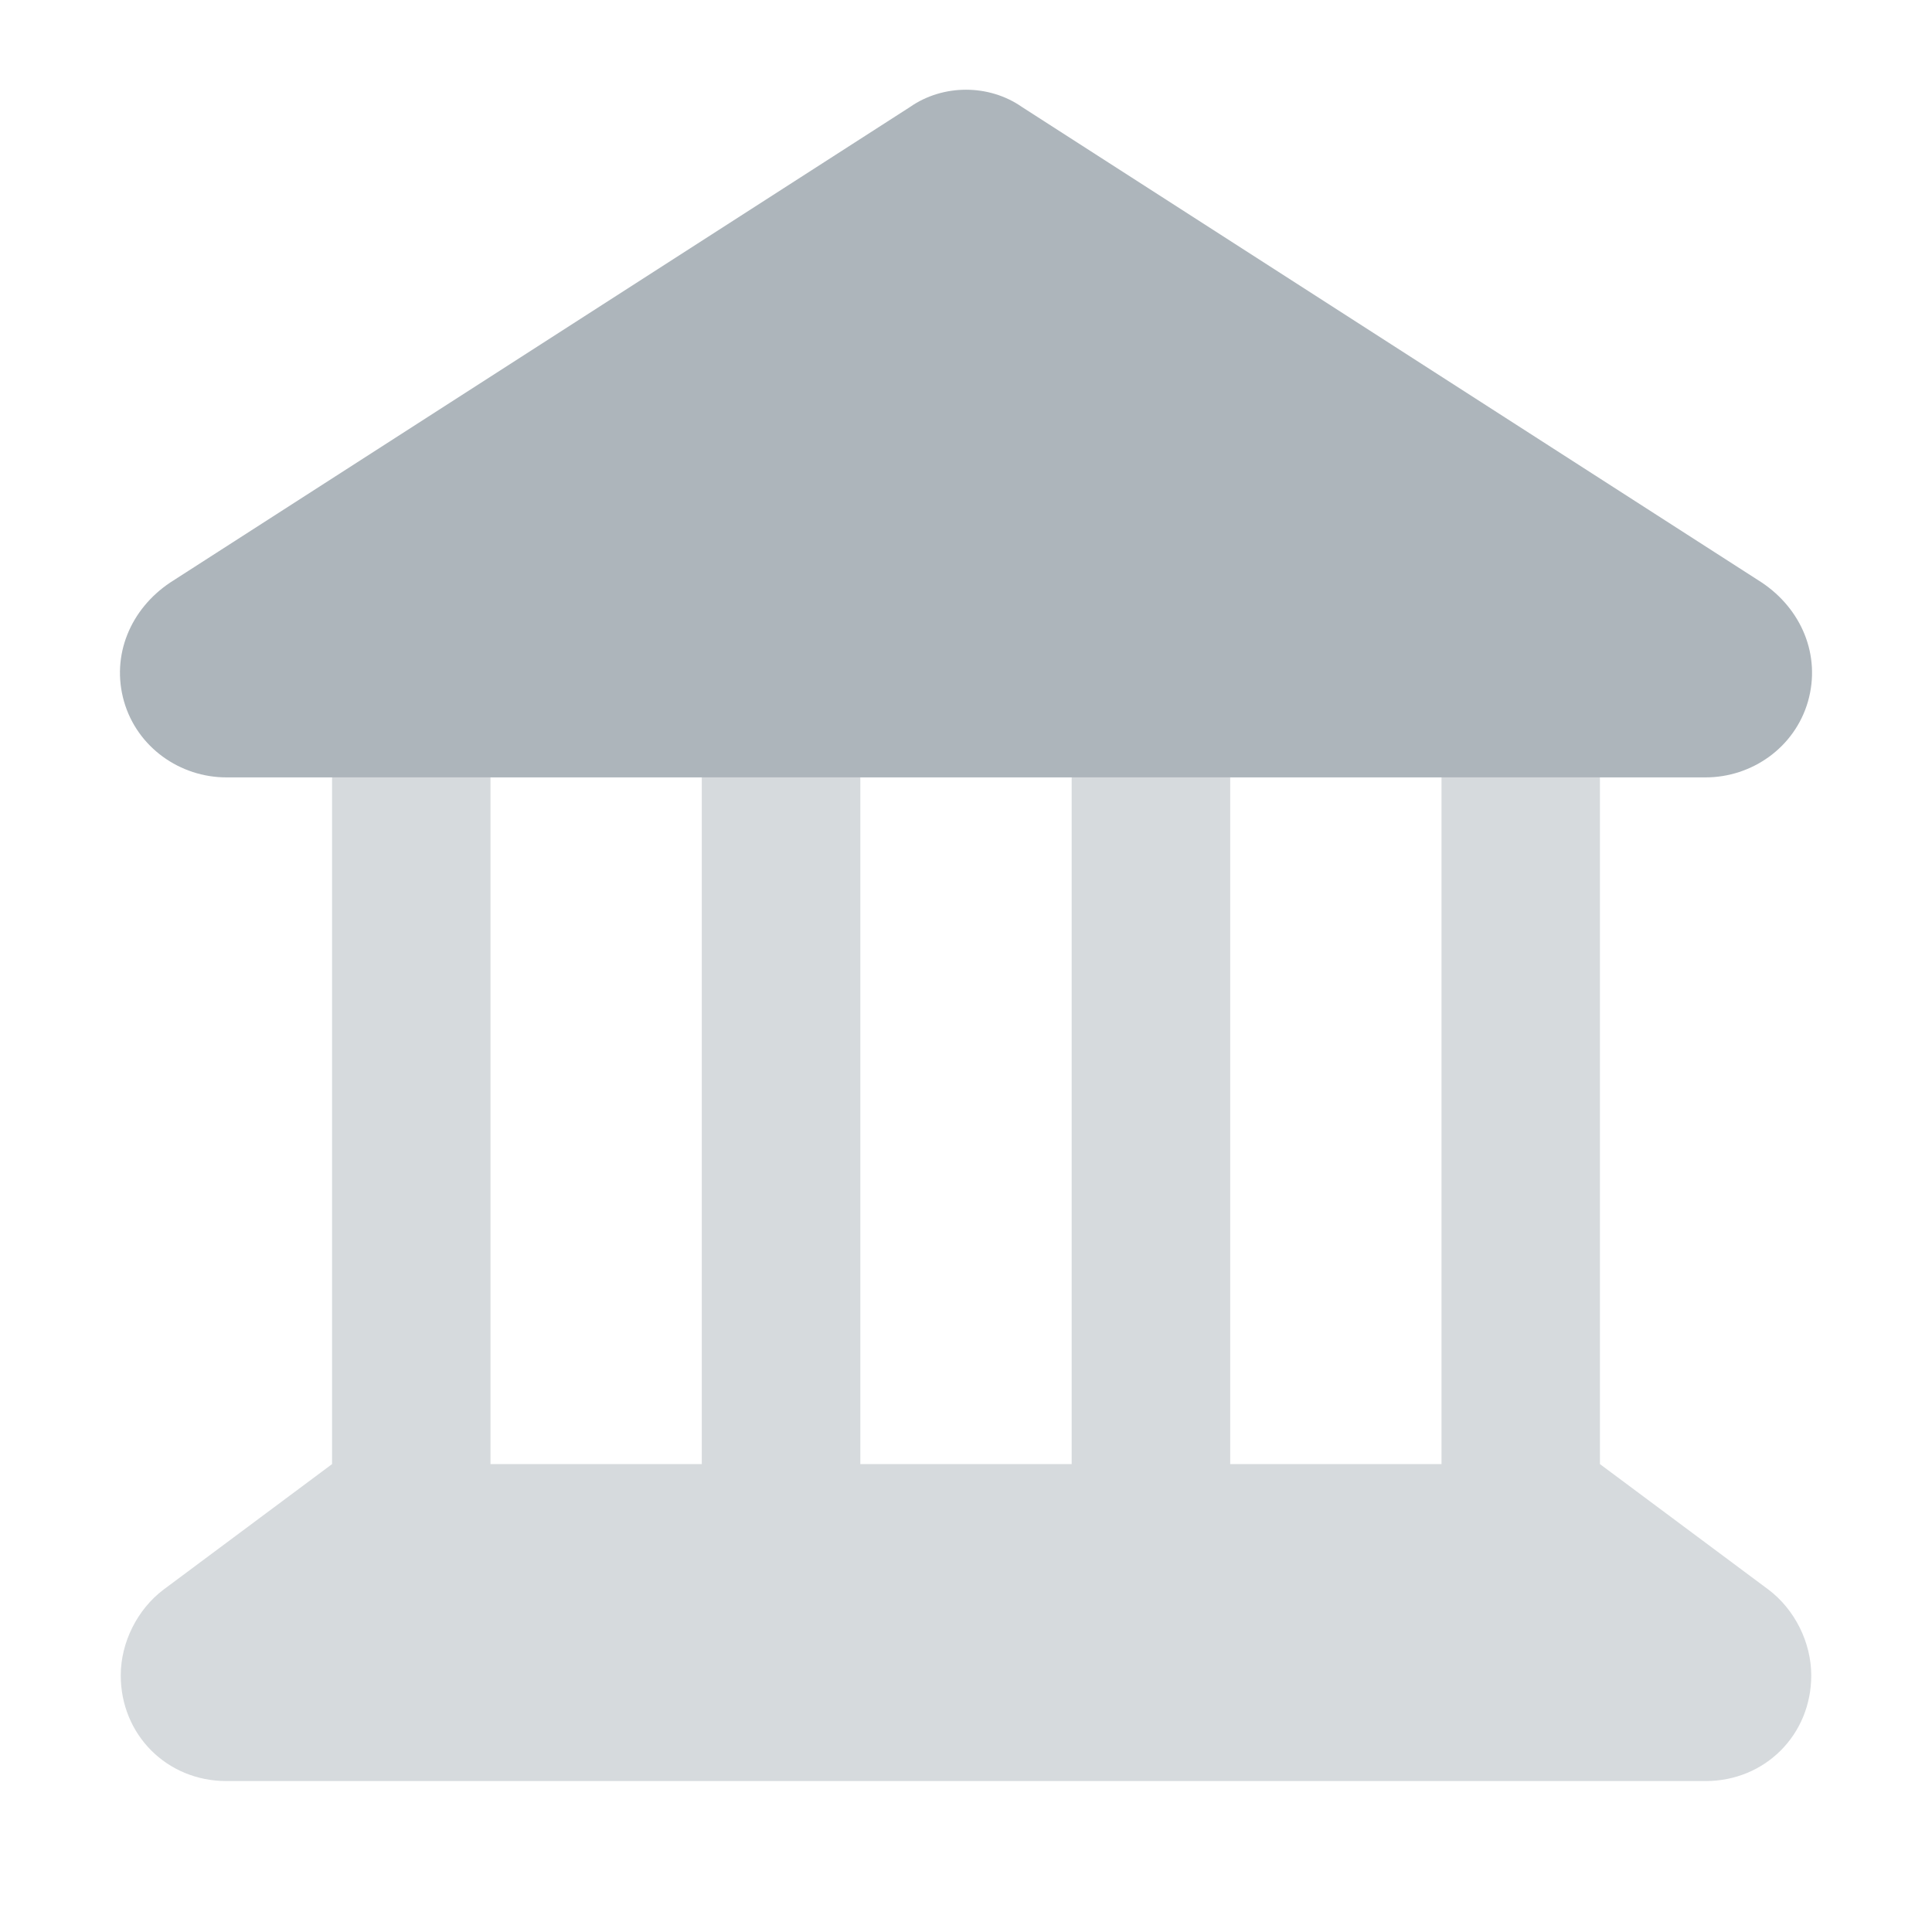
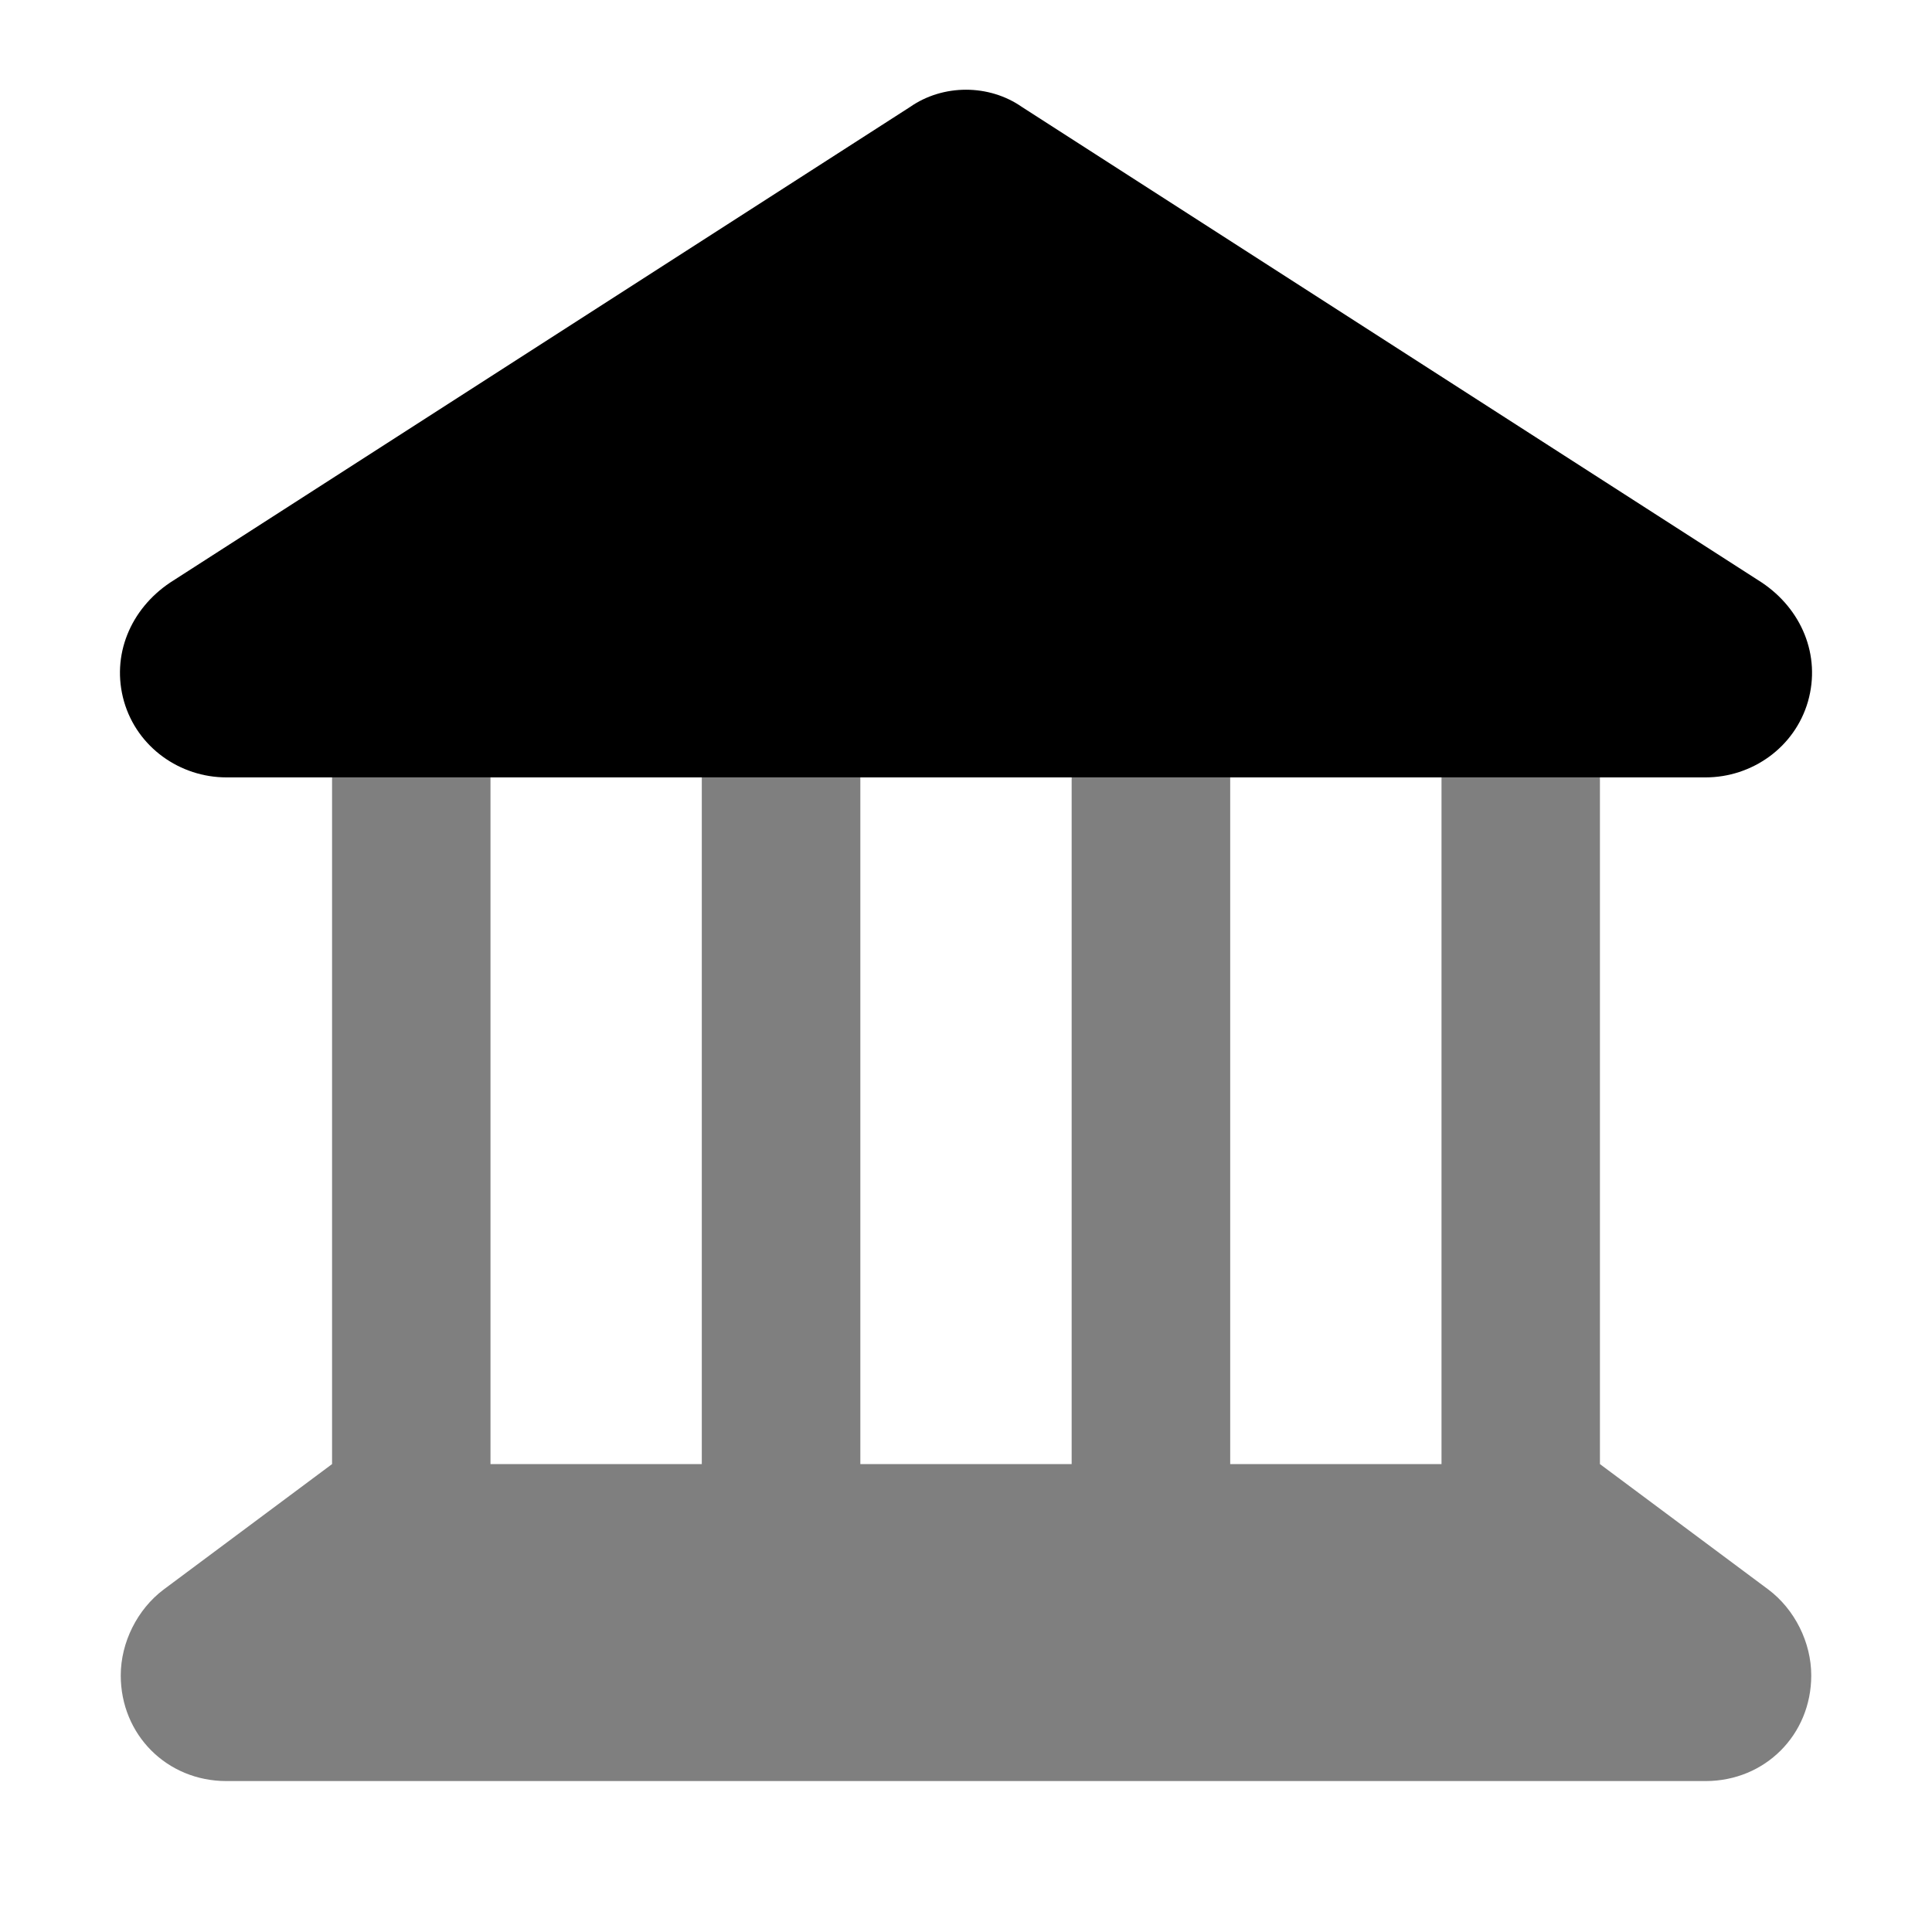
<svg xmlns="http://www.w3.org/2000/svg" width="16" height="16" viewBox="0 0 16 16" fill="none">
-   <path d="M8.465 0.887L14.59 4.824C14.918 5.043 15.082 5.426 14.973 5.809C14.863 6.191 14.508 6.438 14.125 6.438H1.875C1.492 6.438 1.137 6.191 1.027 5.809C0.918 5.426 1.082 5.043 1.41 4.824L7.535 0.887C7.809 0.695 8.191 0.695 8.465 0.887Z" fill="#ADB5BB" />
-   <path opacity="0.5" d="M1 13.875C1 13.602 1.137 13.328 1.355 13.164L2.75 12.125V6.438H4.062V12.125H5.812V6.438H7.125V12.125H8.875V6.438H10.188V12.125H11.938V6.438H13.25V12.125L14.645 13.164C14.863 13.328 15 13.602 15 13.875C15 14.367 14.617 14.75 14.125 14.75H1.875C1.383 14.75 1 14.367 1 13.875Z" fill="#ADB5BB" />
+   <path d="M8.465 0.887L14.59 4.824C14.918 5.043 15.082 5.426 14.973 5.809C14.863 6.191 14.508 6.438 14.125 6.438H1.875C1.492 6.438 1.137 6.191 1.027 5.809C0.918 5.426 1.082 5.043 1.41 4.824L7.535 0.887C7.809 0.695 8.191 0.695 8.465 0.887Z" fill="currentColor" />
+   <path opacity="0.5" d="M1 13.875C1 13.602 1.137 13.328 1.355 13.164L2.75 12.125V6.438H4.062V12.125H5.812V6.438H7.125V12.125H8.875V6.438H10.188V12.125H11.938V6.438H13.25V12.125L14.645 13.164C14.863 13.328 15 13.602 15 13.875C15 14.367 14.617 14.75 14.125 14.75H1.875C1.383 14.75 1 14.367 1 13.875Z" fill="currentColor" />
</svg>
